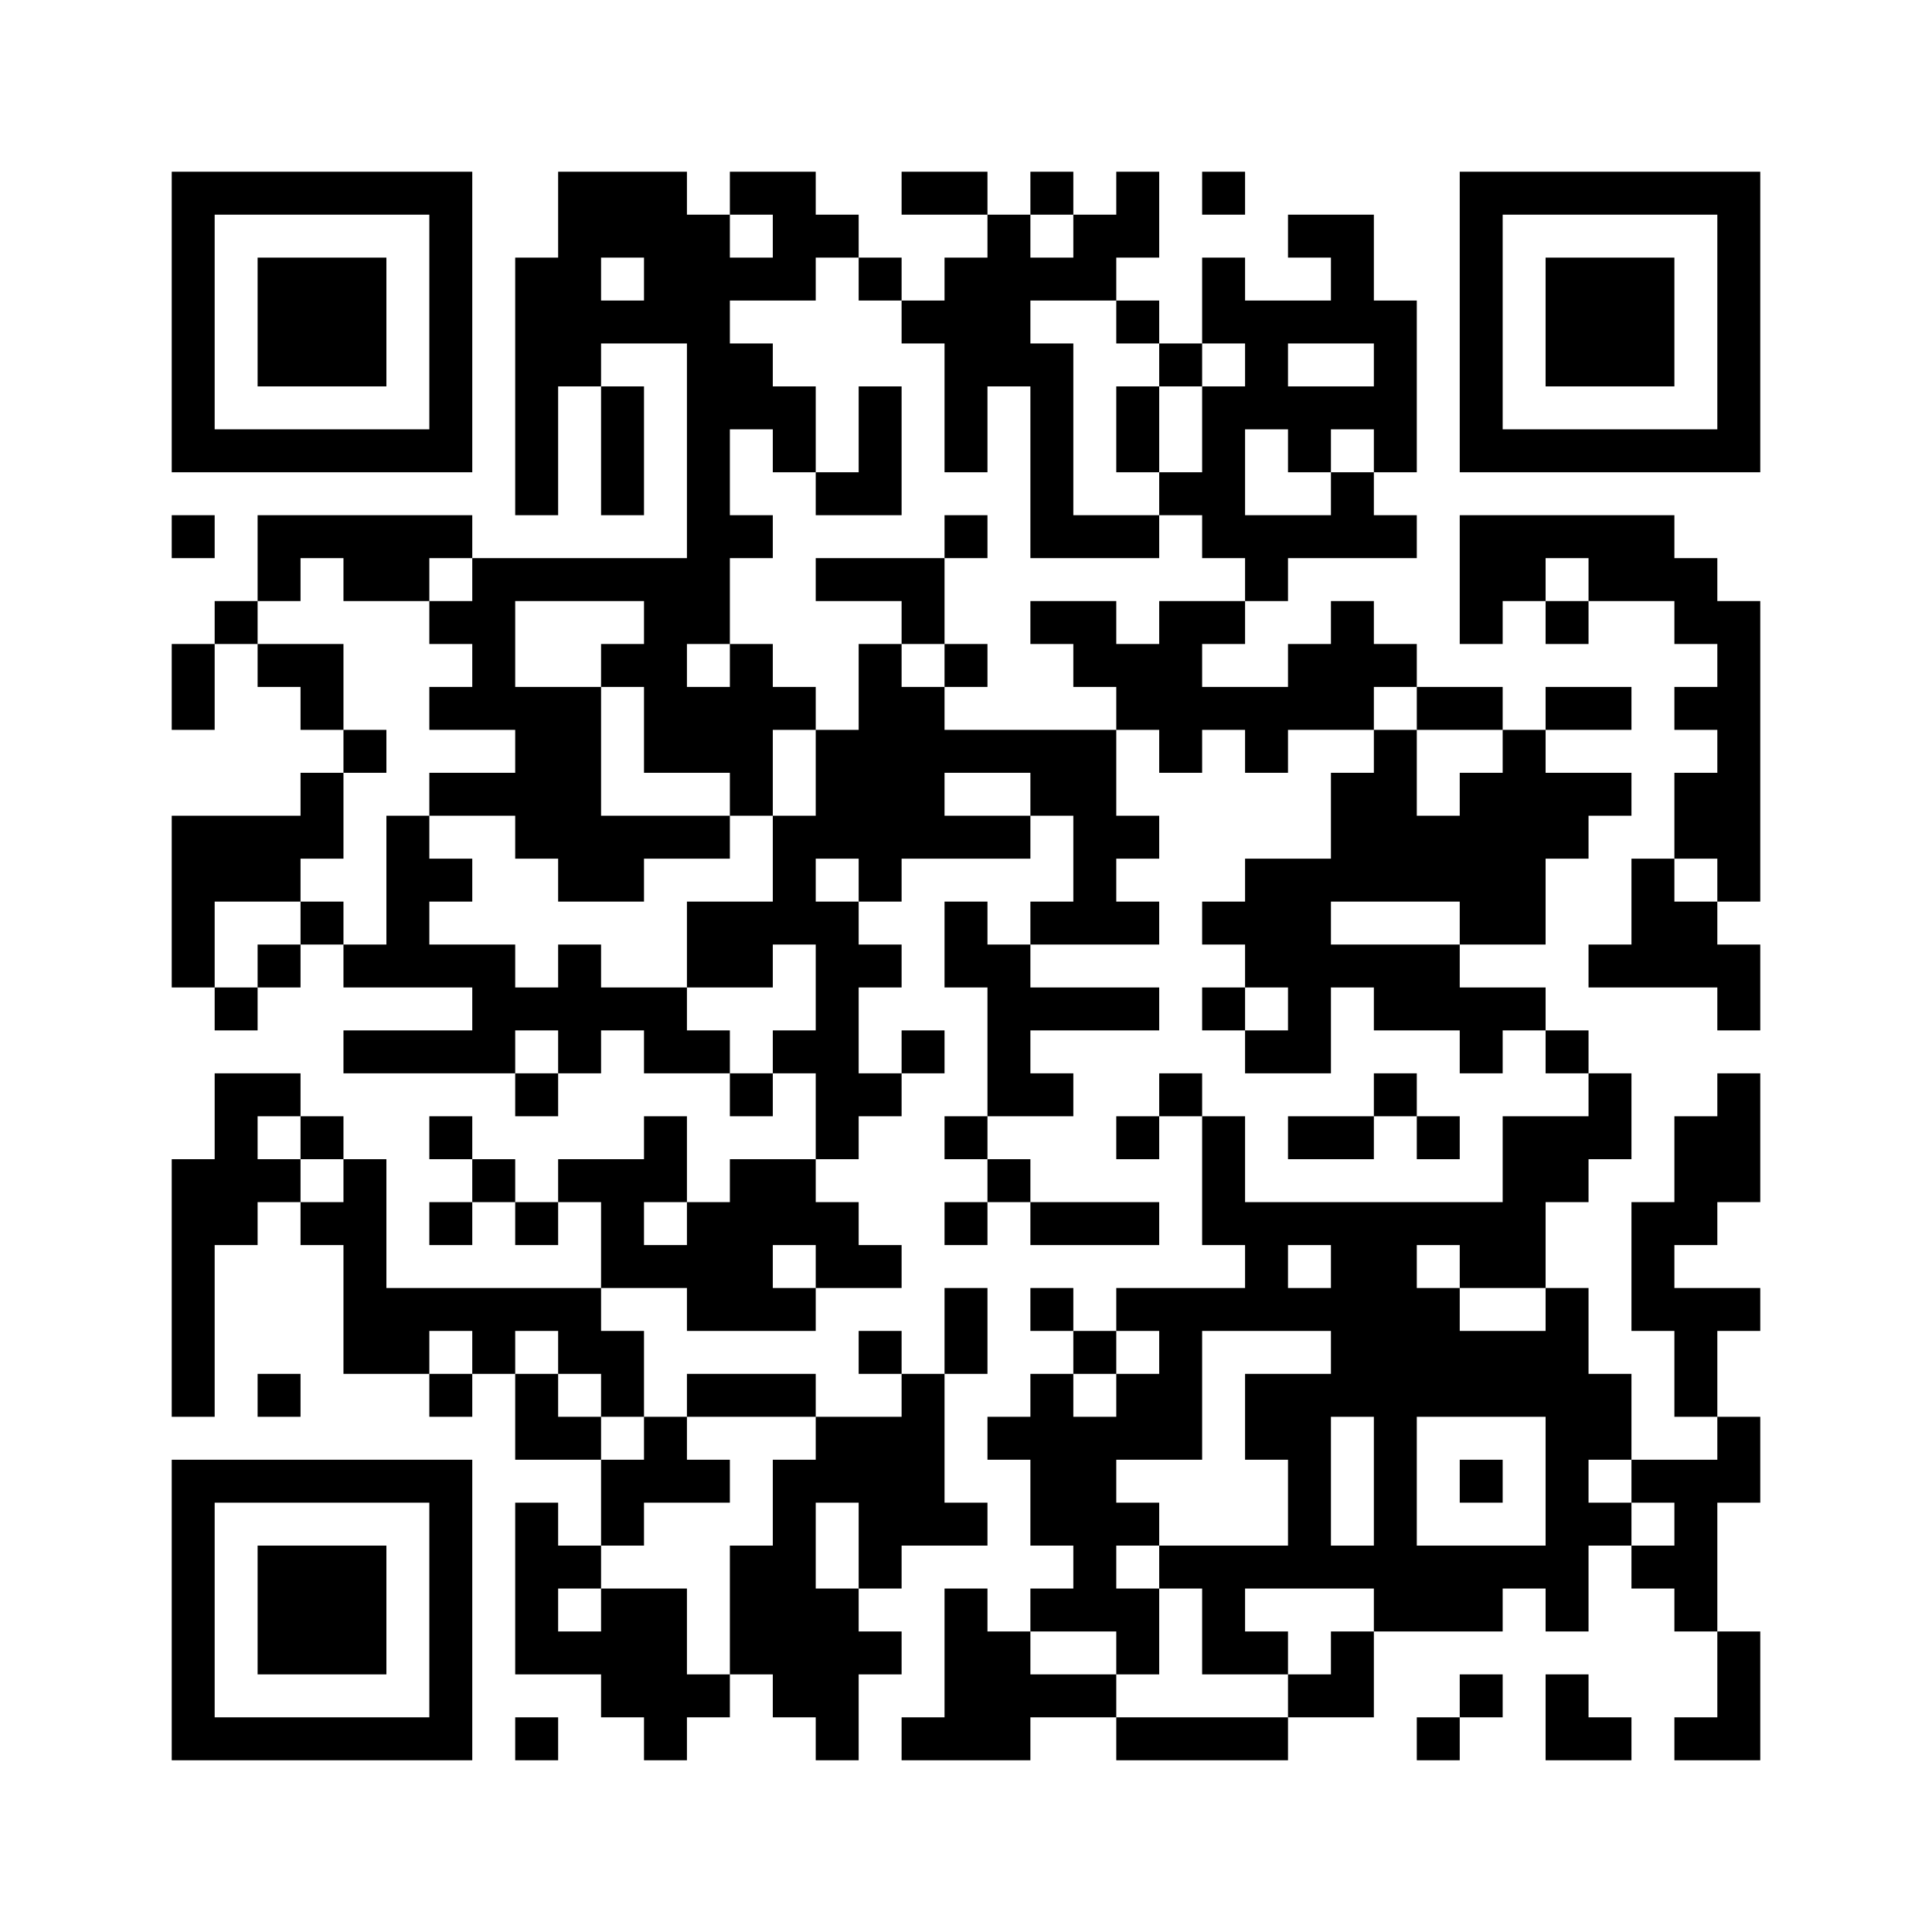
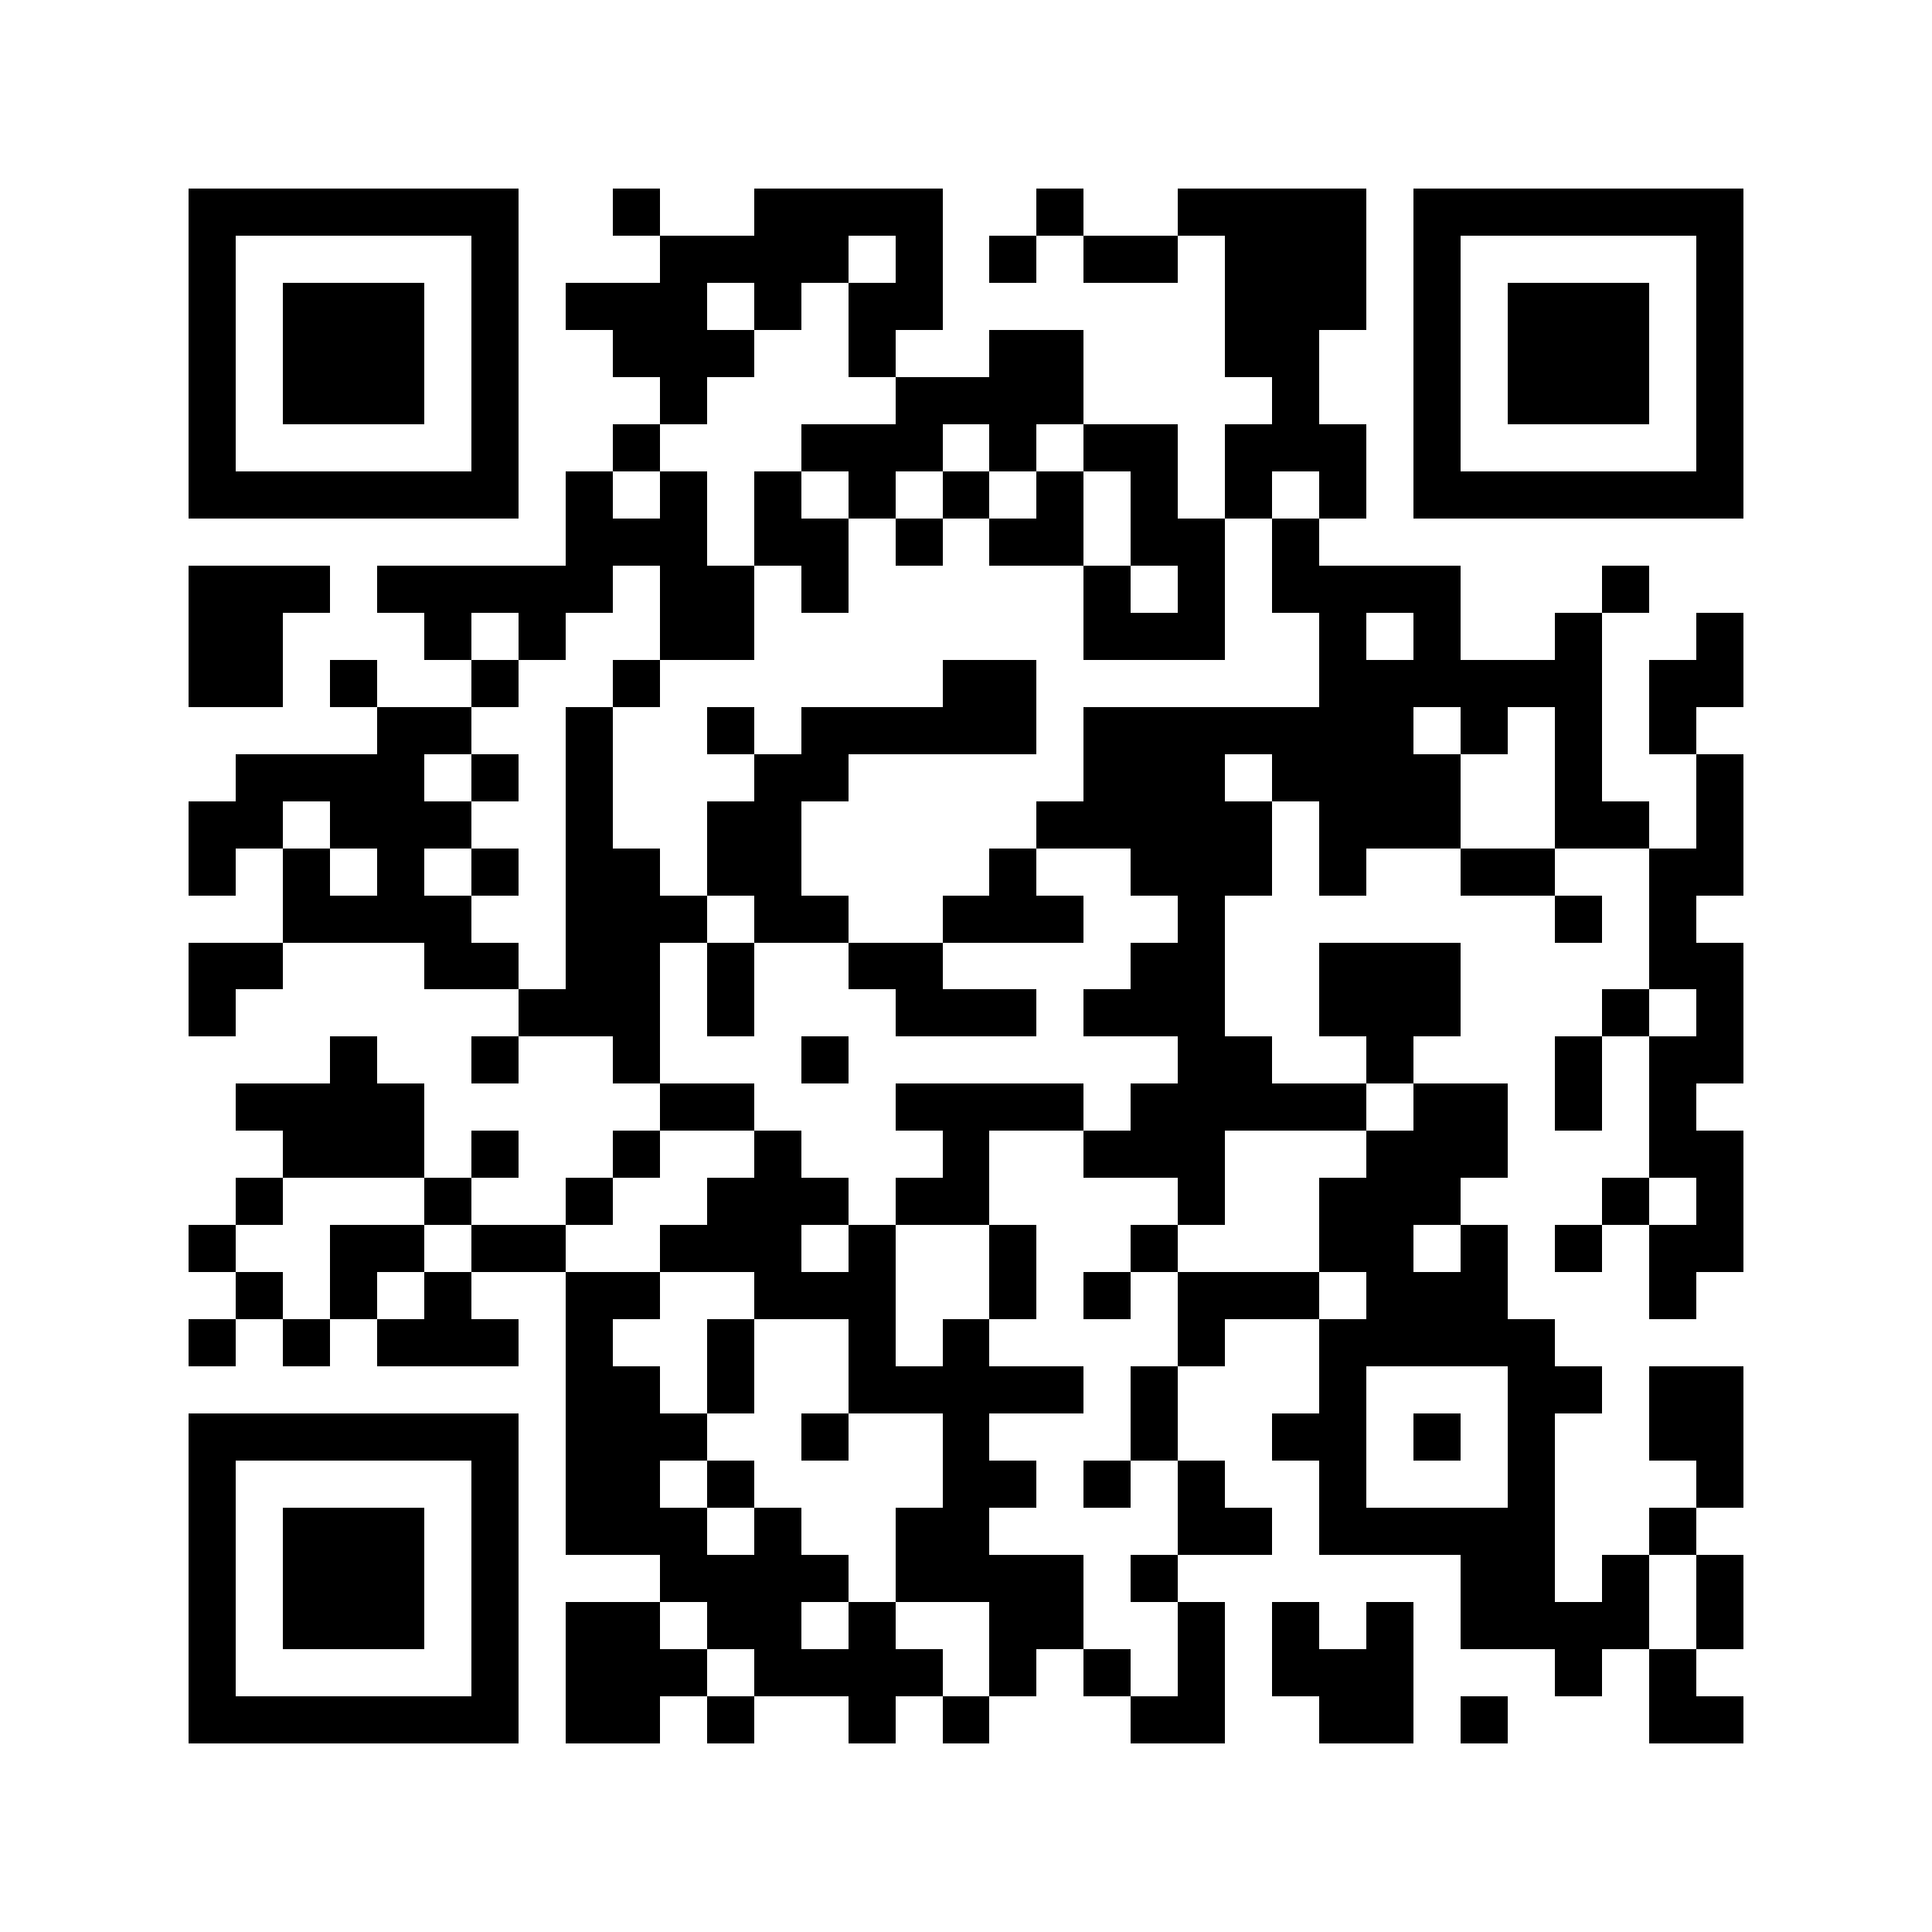
- <svg xmlns="http://www.w3.org/2000/svg" width="45mm" height="45mm" version="1.1" viewBox="0 0 45 45">
-   <rect width="100%" height="100%" fill="white" />
-   <path d="M4,4H5V5H4zM5,4H6V5H5zM6,4H7V5H6zM7,4H8V5H7zM8,4H9V5H8zM9,4H10V5H9zM10,4H11V5H10zM13,4H14V5H13zM14,4H15V5H14zM15,4H16V5H15zM17,4H18V5H17zM18,4H19V5H18zM21,4H22V5H21zM22,4H23V5H22zM24,4H25V5H24zM26,4H27V5H26zM28,4H29V5H28zM34,4H35V5H34zM35,4H36V5H35zM36,4H37V5H36zM37,4H38V5H37zM38,4H39V5H38zM39,4H40V5H39zM40,4H41V5H40zM4,5H5V6H4zM10,5H11V6H10zM13,5H14V6H13zM14,5H15V6H14zM15,5H16V6H15zM16,5H17V6H16zM18,5H19V6H18zM19,5H20V6H19zM23,5H24V6H23zM25,5H26V6H25zM26,5H27V6H26zM30,5H31V6H30zM31,5H32V6H31zM34,5H35V6H34zM40,5H41V6H40zM4,6H5V7H4zM6,6H7V7H6zM7,6H8V7H7zM8,6H9V7H8zM10,6H11V7H10zM12,6H13V7H12zM13,6H14V7H13zM15,6H16V7H15zM16,6H17V7H16zM17,6H18V7H17zM18,6H19V7H18zM20,6H21V7H20zM22,6H23V7H22zM23,6H24V7H23zM24,6H25V7H24zM25,6H26V7H25zM28,6H29V7H28zM31,6H32V7H31zM34,6H35V7H34zM36,6H37V7H36zM37,6H38V7H37zM38,6H39V7H38zM40,6H41V7H40zM4,7H5V8H4zM6,7H7V8H6zM7,7H8V8H7zM8,7H9V8H8zM10,7H11V8H10zM12,7H13V8H12zM13,7H14V8H13zM14,7H15V8H14zM15,7H16V8H15zM16,7H17V8H16zM21,7H22V8H21zM22,7H23V8H22zM23,7H24V8H23zM26,7H27V8H26zM28,7H29V8H28zM29,7H30V8H29zM30,7H31V8H30zM31,7H32V8H31zM32,7H33V8H32zM34,7H35V8H34zM36,7H37V8H36zM37,7H38V8H37zM38,7H39V8H38zM40,7H41V8H40zM4,8H5V9H4zM6,8H7V9H6zM7,8H8V9H7zM8,8H9V9H8zM10,8H11V9H10zM12,8H13V9H12zM13,8H14V9H13zM16,8H17V9H16zM17,8H18V9H17zM22,8H23V9H22zM23,8H24V9H23zM24,8H25V9H24zM27,8H28V9H27zM29,8H30V9H29zM32,8H33V9H32zM34,8H35V9H34zM36,8H37V9H36zM37,8H38V9H37zM38,8H39V9H38zM40,8H41V9H40zM4,9H5V10H4zM10,9H11V10H10zM12,9H13V10H12zM14,9H15V10H14zM16,9H17V10H16zM17,9H18V10H17zM18,9H19V10H18zM20,9H21V10H20zM22,9H23V10H22zM24,9H25V10H24zM26,9H27V10H26zM28,9H29V10H28zM29,9H30V10H29zM30,9H31V10H30zM31,9H32V10H31zM32,9H33V10H32zM34,9H35V10H34zM40,9H41V10H40zM4,10H5V11H4zM5,10H6V11H5zM6,10H7V11H6zM7,10H8V11H7zM8,10H9V11H8zM9,10H10V11H9zM10,10H11V11H10zM12,10H13V11H12zM14,10H15V11H14zM16,10H17V11H16zM18,10H19V11H18zM20,10H21V11H20zM22,10H23V11H22zM24,10H25V11H24zM26,10H27V11H26zM28,10H29V11H28zM30,10H31V11H30zM32,10H33V11H32zM34,10H35V11H34zM35,10H36V11H35zM36,10H37V11H36zM37,10H38V11H37zM38,10H39V11H38zM39,10H40V11H39zM40,10H41V11H40zM12,11H13V12H12zM14,11H15V12H14zM16,11H17V12H16zM19,11H20V12H19zM20,11H21V12H20zM24,11H25V12H24zM27,11H28V12H27zM28,11H29V12H28zM31,11H32V12H31zM4,12H5V13H4zM6,12H7V13H6zM7,12H8V13H7zM8,12H9V13H8zM9,12H10V13H9zM10,12H11V13H10zM16,12H17V13H16zM17,12H18V13H17zM22,12H23V13H22zM24,12H25V13H24zM25,12H26V13H25zM26,12H27V13H26zM28,12H29V13H28zM29,12H30V13H29zM30,12H31V13H30zM31,12H32V13H31zM32,12H33V13H32zM34,12H35V13H34zM35,12H36V13H35zM36,12H37V13H36zM37,12H38V13H37zM38,12H39V13H38zM6,13H7V14H6zM8,13H9V14H8zM9,13H10V14H9zM11,13H12V14H11zM12,13H13V14H12zM13,13H14V14H13zM14,13H15V14H14zM15,13H16V14H15zM16,13H17V14H16zM19,13H20V14H19zM20,13H21V14H20zM21,13H22V14H21zM29,13H30V14H29zM34,13H35V14H34zM35,13H36V14H35zM37,13H38V14H37zM38,13H39V14H38zM39,13H40V14H39zM5,14H6V15H5zM10,14H11V15H10zM11,14H12V15H11zM15,14H16V15H15zM16,14H17V15H16zM21,14H22V15H21zM24,14H25V15H24zM25,14H26V15H25zM27,14H28V15H27zM28,14H29V15H28zM31,14H32V15H31zM34,14H35V15H34zM36,14H37V15H36zM39,14H40V15H39zM40,14H41V15H40zM4,15H5V16H4zM6,15H7V16H6zM7,15H8V16H7zM11,15H12V16H11zM14,15H15V16H14zM15,15H16V16H15zM17,15H18V16H17zM20,15H21V16H20zM22,15H23V16H22zM25,15H26V16H25zM26,15H27V16H26zM27,15H28V16H27zM30,15H31V16H30zM31,15H32V16H31zM32,15H33V16H32zM40,15H41V16H40zM4,16H5V17H4zM7,16H8V17H7zM10,16H11V17H10zM11,16H12V17H11zM12,16H13V17H12zM13,16H14V17H13zM15,16H16V17H15zM16,16H17V17H16zM17,16H18V17H17zM18,16H19V17H18zM20,16H21V17H20zM21,16H22V17H21zM26,16H27V17H26zM27,16H28V17H27zM28,16H29V17H28zM29,16H30V17H29zM30,16H31V17H30zM31,16H32V17H31zM33,16H34V17H33zM34,16H35V17H34zM36,16H37V17H36zM37,16H38V17H37zM39,16H40V17H39zM40,16H41V17H40zM8,17H9V18H8zM12,17H13V18H12zM13,17H14V18H13zM15,17H16V18H15zM16,17H17V18H16zM17,17H18V18H17zM19,17H20V18H19zM20,17H21V18H20zM21,17H22V18H21zM22,17H23V18H22zM23,17H24V18H23zM24,17H25V18H24zM25,17H26V18H25zM27,17H28V18H27zM29,17H30V18H29zM32,17H33V18H32zM35,17H36V18H35zM40,17H41V18H40zM7,18H8V19H7zM10,18H11V19H10zM11,18H12V19H11zM12,18H13V19H12zM13,18H14V19H13zM17,18H18V19H17zM19,18H20V19H19zM20,18H21V19H20zM21,18H22V19H21zM24,18H25V19H24zM25,18H26V19H25zM31,18H32V19H31zM32,18H33V19H32zM34,18H35V19H34zM35,18H36V19H35zM36,18H37V19H36zM37,18H38V19H37zM39,18H40V19H39zM40,18H41V19H40zM4,19H5V20H4zM5,19H6V20H5zM6,19H7V20H6zM7,19H8V20H7zM9,19H10V20H9zM12,19H13V20H12zM13,19H14V20H13zM14,19H15V20H14zM15,19H16V20H15zM16,19H17V20H16zM18,19H19V20H18zM19,19H20V20H19zM20,19H21V20H20zM21,19H22V20H21zM22,19H23V20H22zM23,19H24V20H23zM25,19H26V20H25zM26,19H27V20H26zM31,19H32V20H31zM32,19H33V20H32zM33,19H34V20H33zM34,19H35V20H34zM35,19H36V20H35zM36,19H37V20H36zM39,19H40V20H39zM40,19H41V20H40zM4,20H5V21H4zM5,20H6V21H5zM6,20H7V21H6zM9,20H10V21H9zM10,20H11V21H10zM13,20H14V21H13zM14,20H15V21H14zM18,20H19V21H18zM20,20H21V21H20zM25,20H26V21H25zM29,20H30V21H29zM30,20H31V21H30zM31,20H32V21H31zM32,20H33V21H32zM33,20H34V21H33zM34,20H35V21H34zM35,20H36V21H35zM38,20H39V21H38zM40,20H41V21H40zM4,21H5V22H4zM7,21H8V22H7zM9,21H10V22H9zM16,21H17V22H16zM17,21H18V22H17zM18,21H19V22H18zM19,21H20V22H19zM22,21H23V22H22zM24,21H25V22H24zM25,21H26V22H25zM26,21H27V22H26zM28,21H29V22H28zM29,21H30V22H29zM30,21H31V22H30zM34,21H35V22H34zM35,21H36V22H35zM38,21H39V22H38zM39,21H40V22H39zM4,22H5V23H4zM6,22H7V23H6zM8,22H9V23H8zM9,22H10V23H9zM10,22H11V23H10zM11,22H12V23H11zM13,22H14V23H13zM16,22H17V23H16zM17,22H18V23H17zM19,22H20V23H19zM20,22H21V23H20zM22,22H23V23H22zM23,22H24V23H23zM29,22H30V23H29zM30,22H31V23H30zM31,22H32V23H31zM32,22H33V23H32zM33,22H34V23H33zM37,22H38V23H37zM38,22H39V23H38zM39,22H40V23H39zM40,22H41V23H40zM5,23H6V24H5zM11,23H12V24H11zM12,23H13V24H12zM13,23H14V24H13zM14,23H15V24H14zM15,23H16V24H15zM19,23H20V24H19zM23,23H24V24H23zM24,23H25V24H24zM25,23H26V24H25zM26,23H27V24H26zM28,23H29V24H28zM30,23H31V24H30zM32,23H33V24H32zM33,23H34V24H33zM34,23H35V24H34zM35,23H36V24H35zM40,23H41V24H40zM8,24H9V25H8zM9,24H10V25H9zM10,24H11V25H10zM11,24H12V25H11zM13,24H14V25H13zM15,24H16V25H15zM16,24H17V25H16zM18,24H19V25H18zM19,24H20V25H19zM21,24H22V25H21zM23,24H24V25H23zM29,24H30V25H29zM30,24H31V25H30zM34,24H35V25H34zM36,24H37V25H36zM5,25H6V26H5zM6,25H7V26H6zM12,25H13V26H12zM17,25H18V26H17zM19,25H20V26H19zM20,25H21V26H20zM23,25H24V26H23zM24,25H25V26H24zM27,25H28V26H27zM32,25H33V26H32zM37,25H38V26H37zM40,25H41V26H40zM5,26H6V27H5zM7,26H8V27H7zM10,26H11V27H10zM15,26H16V27H15zM19,26H20V27H19zM22,26H23V27H22zM26,26H27V27H26zM28,26H29V27H28zM30,26H31V27H30zM31,26H32V27H31zM33,26H34V27H33zM35,26H36V27H35zM36,26H37V27H36zM37,26H38V27H37zM39,26H40V27H39zM40,26H41V27H40zM4,27H5V28H4zM5,27H6V28H5zM6,27H7V28H6zM8,27H9V28H8zM11,27H12V28H11zM13,27H14V28H13zM14,27H15V28H14zM15,27H16V28H15zM17,27H18V28H17zM18,27H19V28H18zM23,27H24V28H23zM28,27H29V28H28zM35,27H36V28H35zM36,27H37V28H36zM39,27H40V28H39zM40,27H41V28H40zM4,28H5V29H4zM5,28H6V29H5zM7,28H8V29H7zM8,28H9V29H8zM10,28H11V29H10zM12,28H13V29H12zM14,28H15V29H14zM16,28H17V29H16zM17,28H18V29H17zM18,28H19V29H18zM19,28H20V29H19zM22,28H23V29H22zM24,28H25V29H24zM25,28H26V29H25zM26,28H27V29H26zM28,28H29V29H28zM29,28H30V29H29zM30,28H31V29H30zM31,28H32V29H31zM32,28H33V29H32zM33,28H34V29H33zM34,28H35V29H34zM35,28H36V29H35zM38,28H39V29H38zM39,28H40V29H39zM4,29H5V30H4zM8,29H9V30H8zM14,29H15V30H14zM15,29H16V30H15zM16,29H17V30H16zM17,29H18V30H17zM19,29H20V30H19zM20,29H21V30H20zM29,29H30V30H29zM31,29H32V30H31zM32,29H33V30H32zM34,29H35V30H34zM35,29H36V30H35zM38,29H39V30H38zM4,30H5V31H4zM8,30H9V31H8zM9,30H10V31H9zM10,30H11V31H10zM11,30H12V31H11zM12,30H13V31H12zM13,30H14V31H13zM16,30H17V31H16zM17,30H18V31H17zM18,30H19V31H18zM22,30H23V31H22zM24,30H25V31H24zM26,30H27V31H26zM27,30H28V31H27zM28,30H29V31H28zM29,30H30V31H29zM30,30H31V31H30zM31,30H32V31H31zM32,30H33V31H32zM33,30H34V31H33zM36,30H37V31H36zM38,30H39V31H38zM39,30H40V31H39zM40,30H41V31H40zM4,31H5V32H4zM8,31H9V32H8zM9,31H10V32H9zM11,31H12V32H11zM13,31H14V32H13zM14,31H15V32H14zM20,31H21V32H20zM22,31H23V32H22zM25,31H26V32H25zM27,31H28V32H27zM31,31H32V32H31zM32,31H33V32H32zM33,31H34V32H33zM34,31H35V32H34zM35,31H36V32H35zM36,31H37V32H36zM39,31H40V32H39zM4,32H5V33H4zM6,32H7V33H6zM10,32H11V33H10zM12,32H13V33H12zM14,32H15V33H14zM16,32H17V33H16zM17,32H18V33H17zM18,32H19V33H18zM21,32H22V33H21zM24,32H25V33H24zM26,32H27V33H26zM27,32H28V33H27zM29,32H30V33H29zM30,32H31V33H30zM31,32H32V33H31zM32,32H33V33H32zM33,32H34V33H33zM34,32H35V33H34zM35,32H36V33H35zM36,32H37V33H36zM37,32H38V33H37zM39,32H40V33H39zM12,33H13V34H12zM13,33H14V34H13zM15,33H16V34H15zM19,33H20V34H19zM20,33H21V34H20zM21,33H22V34H21zM23,33H24V34H23zM24,33H25V34H24zM25,33H26V34H25zM26,33H27V34H26zM27,33H28V34H27zM29,33H30V34H29zM30,33H31V34H30zM32,33H33V34H32zM36,33H37V34H36zM37,33H38V34H37zM40,33H41V34H40zM4,34H5V35H4zM5,34H6V35H5zM6,34H7V35H6zM7,34H8V35H7zM8,34H9V35H8zM9,34H10V35H9zM10,34H11V35H10zM14,34H15V35H14zM15,34H16V35H15zM16,34H17V35H16zM18,34H19V35H18zM19,34H20V35H19zM20,34H21V35H20zM21,34H22V35H21zM24,34H25V35H24zM25,34H26V35H25zM30,34H31V35H30zM32,34H33V35H32zM34,34H35V35H34zM36,34H37V35H36zM38,34H39V35H38zM39,34H40V35H39zM40,34H41V35H40zM4,35H5V36H4zM10,35H11V36H10zM12,35H13V36H12zM14,35H15V36H14zM18,35H19V36H18zM20,35H21V36H20zM21,35H22V36H21zM22,35H23V36H22zM24,35H25V36H24zM25,35H26V36H25zM26,35H27V36H26zM30,35H31V36H30zM32,35H33V36H32zM36,35H37V36H36zM37,35H38V36H37zM39,35H40V36H39zM4,36H5V37H4zM6,36H7V37H6zM7,36H8V37H7zM8,36H9V37H8zM10,36H11V37H10zM12,36H13V37H12zM13,36H14V37H13zM17,36H18V37H17zM18,36H19V37H18zM20,36H21V37H20zM25,36H26V37H25zM27,36H28V37H27zM28,36H29V37H28zM29,36H30V37H29zM30,36H31V37H30zM31,36H32V37H31zM32,36H33V37H32zM33,36H34V37H33zM34,36H35V37H34zM35,36H36V37H35zM36,36H37V37H36zM38,36H39V37H38zM39,36H40V37H39zM4,37H5V38H4zM6,37H7V38H6zM7,37H8V38H7zM8,37H9V38H8zM10,37H11V38H10zM12,37H13V38H12zM14,37H15V38H14zM15,37H16V38H15zM17,37H18V38H17zM18,37H19V38H18zM19,37H20V38H19zM22,37H23V38H22zM24,37H25V38H24zM25,37H26V38H25zM26,37H27V38H26zM28,37H29V38H28zM32,37H33V38H32zM33,37H34V38H33zM34,37H35V38H34zM36,37H37V38H36zM39,37H40V38H39zM4,38H5V39H4zM6,38H7V39H6zM7,38H8V39H7zM8,38H9V39H8zM10,38H11V39H10zM12,38H13V39H12zM13,38H14V39H13zM14,38H15V39H14zM15,38H16V39H15zM17,38H18V39H17zM18,38H19V39H18zM19,38H20V39H19zM20,38H21V39H20zM22,38H23V39H22zM23,38H24V39H23zM26,38H27V39H26zM28,38H29V39H28zM29,38H30V39H29zM31,38H32V39H31zM40,38H41V39H40zM4,39H5V40H4zM10,39H11V40H10zM14,39H15V40H14zM15,39H16V40H15zM16,39H17V40H16zM18,39H19V40H18zM19,39H20V40H19zM22,39H23V40H22zM23,39H24V40H23zM24,39H25V40H24zM25,39H26V40H25zM30,39H31V40H30zM31,39H32V40H31zM34,39H35V40H34zM36,39H37V40H36zM40,39H41V40H40zM4,40H5V41H4zM5,40H6V41H5zM6,40H7V41H6zM7,40H8V41H7zM8,40H9V41H8zM9,40H10V41H9zM10,40H11V41H10zM12,40H13V41H12zM15,40H16V41H15zM19,40H20V41H19zM21,40H22V41H21zM22,40H23V41H22zM23,40H24V41H23zM26,40H27V41H26zM27,40H28V41H27zM28,40H29V41H28zM29,40H30V41H29zM33,40H34V41H33zM36,40H37V41H36zM37,40H38V41H37zM39,40H40V41H39zM40,40H41V41H40z" id="qr-path" fill="#000000" fill-opacity="1" fill-rule="nonzero" stroke="none" />
+ <svg xmlns="http://www.w3.org/2000/svg" viewBox="0 0 41 41" shape-rendering="crispEdges">
+   <rect width="41" height="41" fill="#fff" />
+   <path d="M4 4h1v1h-1zM5 4h1v1h-1zM6 4h1v1h-1zM7 4h1v1h-1zM8 4h1v1h-1zM9 4h1v1h-1zM10 4h1v1h-1zM13 4h1v1h-1zM16 4h1v1h-1zM17 4h1v1h-1zM18 4h1v1h-1zM19 4h1v1h-1zM22 4h1v1h-1zM25 4h1v1h-1zM26 4h1v1h-1zM27 4h1v1h-1zM28 4h1v1h-1zM30 4h1v1h-1zM31 4h1v1h-1zM32 4h1v1h-1zM33 4h1v1h-1zM34 4h1v1h-1zM35 4h1v1h-1zM36 4h1v1h-1zM4 5h1v1h-1zM10 5h1v1h-1zM14 5h1v1h-1zM15 5h1v1h-1zM16 5h1v1h-1zM17 5h1v1h-1zM19 5h1v1h-1zM21 5h1v1h-1zM23 5h1v1h-1zM24 5h1v1h-1zM26 5h1v1h-1zM27 5h1v1h-1zM28 5h1v1h-1zM30 5h1v1h-1zM36 5h1v1h-1zM4 6h1v1h-1zM6 6h1v1h-1zM7 6h1v1h-1zM8 6h1v1h-1zM10 6h1v1h-1zM12 6h1v1h-1zM13 6h1v1h-1zM14 6h1v1h-1zM16 6h1v1h-1zM18 6h1v1h-1zM19 6h1v1h-1zM26 6h1v1h-1zM27 6h1v1h-1zM28 6h1v1h-1zM30 6h1v1h-1zM32 6h1v1h-1zM33 6h1v1h-1zM34 6h1v1h-1zM36 6h1v1h-1zM4 7h1v1h-1zM6 7h1v1h-1zM7 7h1v1h-1zM8 7h1v1h-1zM10 7h1v1h-1zM13 7h1v1h-1zM14 7h1v1h-1zM15 7h1v1h-1zM18 7h1v1h-1zM21 7h1v1h-1zM22 7h1v1h-1zM26 7h1v1h-1zM27 7h1v1h-1zM30 7h1v1h-1zM32 7h1v1h-1zM33 7h1v1h-1zM34 7h1v1h-1zM36 7h1v1h-1zM4 8h1v1h-1zM6 8h1v1h-1zM7 8h1v1h-1zM8 8h1v1h-1zM10 8h1v1h-1zM14 8h1v1h-1zM19 8h1v1h-1zM20 8h1v1h-1zM21 8h1v1h-1zM22 8h1v1h-1zM27 8h1v1h-1zM30 8h1v1h-1zM32 8h1v1h-1zM33 8h1v1h-1zM34 8h1v1h-1zM36 8h1v1h-1zM4 9h1v1h-1zM10 9h1v1h-1zM13 9h1v1h-1zM17 9h1v1h-1zM18 9h1v1h-1zM19 9h1v1h-1zM21 9h1v1h-1zM23 9h1v1h-1zM24 9h1v1h-1zM26 9h1v1h-1zM27 9h1v1h-1zM28 9h1v1h-1zM30 9h1v1h-1zM36 9h1v1h-1zM4 10h1v1h-1zM5 10h1v1h-1zM6 10h1v1h-1zM7 10h1v1h-1zM8 10h1v1h-1zM9 10h1v1h-1zM10 10h1v1h-1zM12 10h1v1h-1zM14 10h1v1h-1zM16 10h1v1h-1zM18 10h1v1h-1zM20 10h1v1h-1zM22 10h1v1h-1zM24 10h1v1h-1zM26 10h1v1h-1zM28 10h1v1h-1zM30 10h1v1h-1zM31 10h1v1h-1zM32 10h1v1h-1zM33 10h1v1h-1zM34 10h1v1h-1zM35 10h1v1h-1zM36 10h1v1h-1zM12 11h1v1h-1zM13 11h1v1h-1zM14 11h1v1h-1zM16 11h1v1h-1zM17 11h1v1h-1zM19 11h1v1h-1zM21 11h1v1h-1zM22 11h1v1h-1zM24 11h1v1h-1zM25 11h1v1h-1zM27 11h1v1h-1zM4 12h1v1h-1zM5 12h1v1h-1zM6 12h1v1h-1zM8 12h1v1h-1zM9 12h1v1h-1zM10 12h1v1h-1zM11 12h1v1h-1zM12 12h1v1h-1zM14 12h1v1h-1zM15 12h1v1h-1zM17 12h1v1h-1zM23 12h1v1h-1zM25 12h1v1h-1zM27 12h1v1h-1zM28 12h1v1h-1zM29 12h1v1h-1zM30 12h1v1h-1zM34 12h1v1h-1zM4 13h1v1h-1zM5 13h1v1h-1zM9 13h1v1h-1zM11 13h1v1h-1zM14 13h1v1h-1zM15 13h1v1h-1zM23 13h1v1h-1zM24 13h1v1h-1zM25 13h1v1h-1zM28 13h1v1h-1zM30 13h1v1h-1zM33 13h1v1h-1zM36 13h1v1h-1zM4 14h1v1h-1zM5 14h1v1h-1zM7 14h1v1h-1zM10 14h1v1h-1zM13 14h1v1h-1zM20 14h1v1h-1zM21 14h1v1h-1zM28 14h1v1h-1zM29 14h1v1h-1zM30 14h1v1h-1zM31 14h1v1h-1zM32 14h1v1h-1zM33 14h1v1h-1zM35 14h1v1h-1zM36 14h1v1h-1zM8 15h1v1h-1zM9 15h1v1h-1zM12 15h1v1h-1zM15 15h1v1h-1zM17 15h1v1h-1zM18 15h1v1h-1zM19 15h1v1h-1zM20 15h1v1h-1zM21 15h1v1h-1zM23 15h1v1h-1zM24 15h1v1h-1zM25 15h1v1h-1zM26 15h1v1h-1zM27 15h1v1h-1zM28 15h1v1h-1zM29 15h1v1h-1zM31 15h1v1h-1zM33 15h1v1h-1zM35 15h1v1h-1zM5 16h1v1h-1zM6 16h1v1h-1zM7 16h1v1h-1zM8 16h1v1h-1zM10 16h1v1h-1zM12 16h1v1h-1zM16 16h1v1h-1zM17 16h1v1h-1zM23 16h1v1h-1zM24 16h1v1h-1zM25 16h1v1h-1zM27 16h1v1h-1zM28 16h1v1h-1zM29 16h1v1h-1zM30 16h1v1h-1zM33 16h1v1h-1zM36 16h1v1h-1zM4 17h1v1h-1zM5 17h1v1h-1zM7 17h1v1h-1zM8 17h1v1h-1zM9 17h1v1h-1zM12 17h1v1h-1zM15 17h1v1h-1zM16 17h1v1h-1zM22 17h1v1h-1zM23 17h1v1h-1zM24 17h1v1h-1zM25 17h1v1h-1zM26 17h1v1h-1zM28 17h1v1h-1zM29 17h1v1h-1zM30 17h1v1h-1zM33 17h1v1h-1zM34 17h1v1h-1zM36 17h1v1h-1zM4 18h1v1h-1zM6 18h1v1h-1zM8 18h1v1h-1zM10 18h1v1h-1zM12 18h1v1h-1zM13 18h1v1h-1zM15 18h1v1h-1zM16 18h1v1h-1zM21 18h1v1h-1zM24 18h1v1h-1zM25 18h1v1h-1zM26 18h1v1h-1zM28 18h1v1h-1zM31 18h1v1h-1zM32 18h1v1h-1zM35 18h1v1h-1zM36 18h1v1h-1zM6 19h1v1h-1zM7 19h1v1h-1zM8 19h1v1h-1zM9 19h1v1h-1zM12 19h1v1h-1zM13 19h1v1h-1zM14 19h1v1h-1zM16 19h1v1h-1zM17 19h1v1h-1zM20 19h1v1h-1zM21 19h1v1h-1zM22 19h1v1h-1zM25 19h1v1h-1zM33 19h1v1h-1zM35 19h1v1h-1zM4 20h1v1h-1zM5 20h1v1h-1zM9 20h1v1h-1zM10 20h1v1h-1zM12 20h1v1h-1zM13 20h1v1h-1zM15 20h1v1h-1zM18 20h1v1h-1zM19 20h1v1h-1zM24 20h1v1h-1zM25 20h1v1h-1zM28 20h1v1h-1zM29 20h1v1h-1zM30 20h1v1h-1zM35 20h1v1h-1zM36 20h1v1h-1zM4 21h1v1h-1zM11 21h1v1h-1zM12 21h1v1h-1zM13 21h1v1h-1zM15 21h1v1h-1zM19 21h1v1h-1zM20 21h1v1h-1zM21 21h1v1h-1zM23 21h1v1h-1zM24 21h1v1h-1zM25 21h1v1h-1zM28 21h1v1h-1zM29 21h1v1h-1zM30 21h1v1h-1zM34 21h1v1h-1zM36 21h1v1h-1zM7 22h1v1h-1zM10 22h1v1h-1zM13 22h1v1h-1zM17 22h1v1h-1zM25 22h1v1h-1zM26 22h1v1h-1zM29 22h1v1h-1zM33 22h1v1h-1zM35 22h1v1h-1zM36 22h1v1h-1zM5 23h1v1h-1zM6 23h1v1h-1zM7 23h1v1h-1zM8 23h1v1h-1zM14 23h1v1h-1zM15 23h1v1h-1zM19 23h1v1h-1zM20 23h1v1h-1zM21 23h1v1h-1zM22 23h1v1h-1zM24 23h1v1h-1zM25 23h1v1h-1zM26 23h1v1h-1zM27 23h1v1h-1zM28 23h1v1h-1zM30 23h1v1h-1zM31 23h1v1h-1zM33 23h1v1h-1zM35 23h1v1h-1zM6 24h1v1h-1zM7 24h1v1h-1zM8 24h1v1h-1zM10 24h1v1h-1zM13 24h1v1h-1zM16 24h1v1h-1zM20 24h1v1h-1zM23 24h1v1h-1zM24 24h1v1h-1zM25 24h1v1h-1zM29 24h1v1h-1zM30 24h1v1h-1zM31 24h1v1h-1zM35 24h1v1h-1zM36 24h1v1h-1zM5 25h1v1h-1zM9 25h1v1h-1zM12 25h1v1h-1zM15 25h1v1h-1zM16 25h1v1h-1zM17 25h1v1h-1zM19 25h1v1h-1zM20 25h1v1h-1zM25 25h1v1h-1zM28 25h1v1h-1zM29 25h1v1h-1zM30 25h1v1h-1zM34 25h1v1h-1zM36 25h1v1h-1zM4 26h1v1h-1zM7 26h1v1h-1zM8 26h1v1h-1zM10 26h1v1h-1zM11 26h1v1h-1zM14 26h1v1h-1zM15 26h1v1h-1zM16 26h1v1h-1zM18 26h1v1h-1zM21 26h1v1h-1zM24 26h1v1h-1zM28 26h1v1h-1zM29 26h1v1h-1zM31 26h1v1h-1zM33 26h1v1h-1zM35 26h1v1h-1zM36 26h1v1h-1zM5 27h1v1h-1zM7 27h1v1h-1zM9 27h1v1h-1zM12 27h1v1h-1zM13 27h1v1h-1zM16 27h1v1h-1zM17 27h1v1h-1zM18 27h1v1h-1zM21 27h1v1h-1zM23 27h1v1h-1zM25 27h1v1h-1zM26 27h1v1h-1zM27 27h1v1h-1zM29 27h1v1h-1zM30 27h1v1h-1zM31 27h1v1h-1zM35 27h1v1h-1zM4 28h1v1h-1zM6 28h1v1h-1zM8 28h1v1h-1zM9 28h1v1h-1zM10 28h1v1h-1zM12 28h1v1h-1zM15 28h1v1h-1zM18 28h1v1h-1zM20 28h1v1h-1zM25 28h1v1h-1zM28 28h1v1h-1zM29 28h1v1h-1zM30 28h1v1h-1zM31 28h1v1h-1zM32 28h1v1h-1zM12 29h1v1h-1zM13 29h1v1h-1zM15 29h1v1h-1zM18 29h1v1h-1zM19 29h1v1h-1zM20 29h1v1h-1zM21 29h1v1h-1zM22 29h1v1h-1zM24 29h1v1h-1zM28 29h1v1h-1zM32 29h1v1h-1zM33 29h1v1h-1zM35 29h1v1h-1zM36 29h1v1h-1zM4 30h1v1h-1zM5 30h1v1h-1zM6 30h1v1h-1zM7 30h1v1h-1zM8 30h1v1h-1zM9 30h1v1h-1zM10 30h1v1h-1zM12 30h1v1h-1zM13 30h1v1h-1zM14 30h1v1h-1zM17 30h1v1h-1zM20 30h1v1h-1zM24 30h1v1h-1zM27 30h1v1h-1zM28 30h1v1h-1zM30 30h1v1h-1zM32 30h1v1h-1zM35 30h1v1h-1zM36 30h1v1h-1zM4 31h1v1h-1zM10 31h1v1h-1zM12 31h1v1h-1zM13 31h1v1h-1zM15 31h1v1h-1zM20 31h1v1h-1zM21 31h1v1h-1zM23 31h1v1h-1zM25 31h1v1h-1zM28 31h1v1h-1zM32 31h1v1h-1zM36 31h1v1h-1zM4 32h1v1h-1zM6 32h1v1h-1zM7 32h1v1h-1zM8 32h1v1h-1zM10 32h1v1h-1zM12 32h1v1h-1zM13 32h1v1h-1zM14 32h1v1h-1zM16 32h1v1h-1zM19 32h1v1h-1zM20 32h1v1h-1zM25 32h1v1h-1zM26 32h1v1h-1zM28 32h1v1h-1zM29 32h1v1h-1zM30 32h1v1h-1zM31 32h1v1h-1zM32 32h1v1h-1zM35 32h1v1h-1zM4 33h1v1h-1zM6 33h1v1h-1zM7 33h1v1h-1zM8 33h1v1h-1zM10 33h1v1h-1zM14 33h1v1h-1zM15 33h1v1h-1zM16 33h1v1h-1zM17 33h1v1h-1zM19 33h1v1h-1zM20 33h1v1h-1zM21 33h1v1h-1zM22 33h1v1h-1zM24 33h1v1h-1zM31 33h1v1h-1zM32 33h1v1h-1zM34 33h1v1h-1zM36 33h1v1h-1zM4 34h1v1h-1zM6 34h1v1h-1zM7 34h1v1h-1zM8 34h1v1h-1zM10 34h1v1h-1zM12 34h1v1h-1zM13 34h1v1h-1zM15 34h1v1h-1zM16 34h1v1h-1zM18 34h1v1h-1zM21 34h1v1h-1zM22 34h1v1h-1zM25 34h1v1h-1zM27 34h1v1h-1zM29 34h1v1h-1zM31 34h1v1h-1zM32 34h1v1h-1zM33 34h1v1h-1zM34 34h1v1h-1zM36 34h1v1h-1zM4 35h1v1h-1zM10 35h1v1h-1zM12 35h1v1h-1zM13 35h1v1h-1zM14 35h1v1h-1zM16 35h1v1h-1zM17 35h1v1h-1zM18 35h1v1h-1zM19 35h1v1h-1zM21 35h1v1h-1zM23 35h1v1h-1zM25 35h1v1h-1zM27 35h1v1h-1zM28 35h1v1h-1zM29 35h1v1h-1zM33 35h1v1h-1zM35 35h1v1h-1zM4 36h1v1h-1zM5 36h1v1h-1zM6 36h1v1h-1zM7 36h1v1h-1zM8 36h1v1h-1zM9 36h1v1h-1zM10 36h1v1h-1zM12 36h1v1h-1zM13 36h1v1h-1zM15 36h1v1h-1zM18 36h1v1h-1zM20 36h1v1h-1zM24 36h1v1h-1zM25 36h1v1h-1zM28 36h1v1h-1zM29 36h1v1h-1zM31 36h1v1h-1zM35 36h1v1h-1zM36 36h1v1h-1z" fill="#000" />
</svg>
